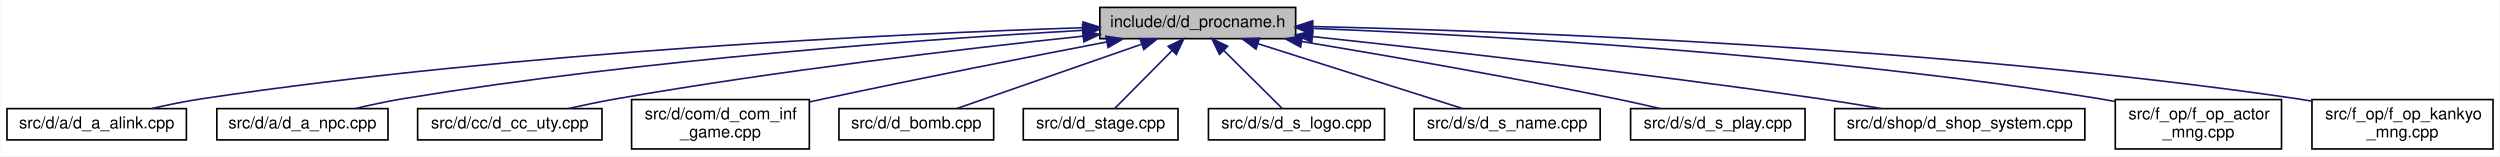
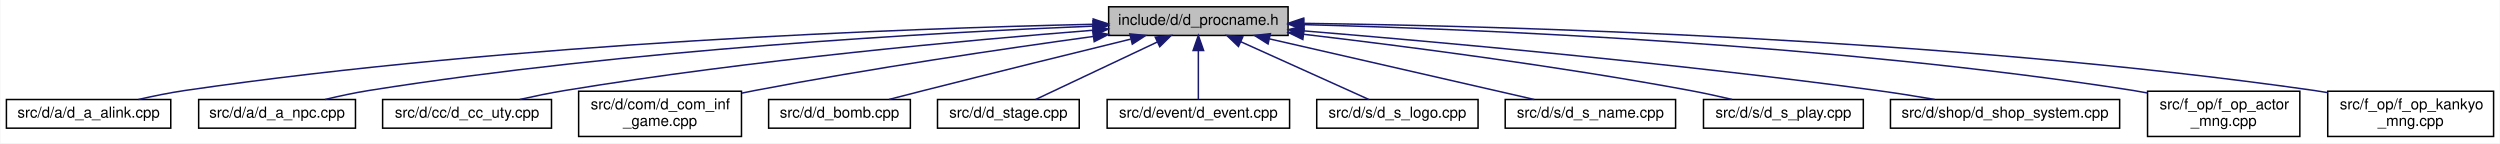
- <svg xmlns="http://www.w3.org/2000/svg" xmlns:xlink="http://www.w3.org/1999/xlink" width="1519pt" height="95pt" viewBox="0.00 0.00 1518.50 95.00">
+ <svg xmlns="http://www.w3.org/2000/svg" xmlns:xlink="http://www.w3.org/1999/xlink" width="1658pt" height="95pt" viewBox="0.00 0.00 1657.50 95.00">
  <g id="graph0" class="graph" transform="scale(1 1) rotate(0) translate(4 91)">
-     <polygon fill="white" stroke="transparent" points="-4,4 -4,-91 1514.5,-91 1514.5,4 -4,4" />
+     <polygon fill="white" stroke="transparent" points="-4,4 -4,-91 1653.5,-91 1653.5,4 -4,4" />
    <g id="node1" class="node">
      <g id="a_node1">
        <a xlink:title=" ">
-           <polygon fill="#bfbfbf" stroke="black" points="664,-67.5 664,-86.5 783,-86.5 783,-67.5 664,-67.5" />
-           <text text-anchor="middle" x="723.5" y="-74.5" font-family="Helvetica,sans-Serif" font-size="10.00">include/d/d_procname.h</text>
+           <polygon fill="#bfbfbf" stroke="black" points="731,-67.5 731,-86.5 850,-86.5 850,-67.5 731,-67.5" />
+           <text text-anchor="middle" x="790.5" y="-74.5" font-family="Helvetica,sans-Serif" font-size="10.00">include/d/d_procname.h</text>
        </a>
      </g>
    </g>
    <g id="node2" class="node">
      <g id="a_node2">
        <a xlink:href="d__a__alink_8cpp.html" target="_top" xlink:title=" ">
          <polygon fill="white" stroke="black" points="0,-6 0,-25 109,-25 109,-6 0,-6" />
          <text text-anchor="middle" x="54.5" y="-13" font-family="Helvetica,sans-Serif" font-size="10.00">src/d/a/d_a_alink.cpp</text>
        </a>
      </g>
    </g>
    <g id="edge1" class="edge">
-       <path fill="none" stroke="midnightblue" d="M653.68,-74.17C540.68,-70.46 310.93,-59.79 118.5,-31 108.47,-29.5 97.68,-27.29 87.87,-25.05" />
-       <polygon fill="midnightblue" stroke="midnightblue" points="653.81,-77.68 663.92,-74.5 654.04,-70.68 653.81,-77.68" />
+       <path fill="none" stroke="midnightblue" d="M720.48,-74.9C597.88,-72.17 336.61,-62.81 118.5,-31 108.35,-29.52 97.43,-27.29 87.53,-25.02" />
+       <polygon fill="midnightblue" stroke="midnightblue" points="720.77,-78.41 730.84,-75.12 720.92,-71.41 720.77,-78.41" />
    </g>
    <g id="node3" class="node">
      <g id="a_node3">
        <a xlink:href="d__a__npc_8cpp.html" target="_top" xlink:title=" ">
          <polygon fill="white" stroke="black" points="127.5,-6 127.5,-25 231.5,-25 231.5,-6 127.5,-6" />
          <text text-anchor="middle" x="179.5" y="-13" font-family="Helvetica,sans-Serif" font-size="10.00">src/d/a/d_a_npc.cpp</text>
        </a>
      </g>
    </g>
    <g id="edge2" class="edge">
-       <path fill="none" stroke="midnightblue" d="M653.68,-72.58C559.42,-67.26 386.42,-55.02 240.5,-31 231.05,-29.44 220.89,-27.24 211.62,-25.03" />
-       <polygon fill="midnightblue" stroke="midnightblue" points="653.49,-76.07 663.67,-73.13 653.88,-69.08 653.49,-76.07" />
+       <path fill="none" stroke="midnightblue" d="M720.59,-73.68C615.73,-69.43 411.74,-58.2 240.5,-31 230.93,-29.48 220.64,-27.26 211.29,-25.02" />
+       <polygon fill="midnightblue" stroke="midnightblue" points="720.6,-77.18 730.73,-74.08 720.88,-70.19 720.6,-77.18" />
    </g>
    <g id="node4" class="node">
      <g id="a_node4">
        <a xlink:href="d__cc__uty_8cpp.html" target="_top" xlink:title=" ">
          <polygon fill="white" stroke="black" points="249.5,-6 249.5,-25 361.5,-25 361.5,-6 249.5,-6" />
          <text text-anchor="middle" x="305.5" y="-13" font-family="Helvetica,sans-Serif" font-size="10.00">src/d/cc/d_cc_uty.cpp</text>
        </a>
      </g>
    </g>
    <g id="edge3" class="edge">
-       <path fill="none" stroke="midnightblue" d="M653.69,-69.03C582.27,-61.45 468.24,-48.09 370.5,-31 360.93,-29.33 350.65,-27.19 341.14,-25.08" />
-       <polygon fill="midnightblue" stroke="midnightblue" points="653.6,-72.54 663.91,-70.11 654.33,-65.58 653.6,-72.54" />
+       <path fill="none" stroke="midnightblue" d="M720.61,-70.94C636.99,-64.32 492.93,-51.15 370.5,-31 360.69,-29.39 350.13,-27.22 340.44,-25.05" />
+       <polygon fill="midnightblue" stroke="midnightblue" points="720.5,-74.44 730.75,-71.73 721.05,-67.46 720.5,-74.44" />
    </g>
    <g id="node5" class="node">
      <g id="a_node5">
        <a xlink:href="d__com__inf__game_8cpp.html" target="_top" xlink:title=" ">
          <polygon fill="white" stroke="black" points="379.5,-0.5 379.5,-30.5 487.5,-30.5 487.5,-0.5 379.5,-0.5" />
          <text text-anchor="start" x="387.5" y="-18.5" font-family="Helvetica,sans-Serif" font-size="10.00">src/d/com/d_com_inf</text>
          <text text-anchor="middle" x="433.5" y="-7.5" font-family="Helvetica,sans-Serif" font-size="10.00">_game.cpp</text>
        </a>
      </g>
    </g>
    <g id="edge4" class="edge">
-       <path fill="none" stroke="midnightblue" d="M668.13,-65.51C622.11,-56.68 554.94,-43.51 496.5,-31 493.65,-30.39 490.72,-29.75 487.77,-29.1" />
-       <polygon fill="midnightblue" stroke="midnightblue" points="667.71,-69 678.19,-67.44 669.03,-62.12 667.71,-69" />
+       <path fill="none" stroke="midnightblue" d="M720.8,-66.82C661.07,-58.6 572.85,-45.61 496.5,-31 493.63,-30.45 490.7,-29.87 487.74,-29.25" />
+       <polygon fill="midnightblue" stroke="midnightblue" points="720.49,-70.31 730.87,-68.2 721.44,-63.37 720.49,-70.31" />
    </g>
    <g id="node6" class="node">
      <g id="a_node6">
        <a xlink:href="d__bomb_8cpp.html" target="_top" xlink:title=" ">
          <polygon fill="white" stroke="black" points="505.5,-6 505.5,-25 599.5,-25 599.5,-6 505.5,-6" />
          <text text-anchor="middle" x="552.5" y="-13" font-family="Helvetica,sans-Serif" font-size="10.00">src/d/d_bomb.cpp</text>
        </a>
      </g>
    </g>
    <g id="edge5" class="edge">
-       <path fill="none" stroke="midnightblue" d="M689.25,-64.08C656.01,-52.52 606.39,-35.25 576.95,-25.01" />
-       <polygon fill="midnightblue" stroke="midnightblue" points="688.41,-67.49 699,-67.48 690.71,-60.88 688.41,-67.49" />
+       <path fill="none" stroke="midnightblue" d="M745.65,-65.06C708.79,-56.03 655.22,-42.83 608.5,-31 601,-29.1 592.95,-27.03 585.35,-25.07" />
+       <polygon fill="midnightblue" stroke="midnightblue" points="745.04,-68.51 755.58,-67.49 746.7,-61.71 745.04,-68.51" />
    </g>
    <g id="node7" class="node">
      <g id="a_node7">
        <a xlink:href="d__stage_8cpp.html" target="_top" xlink:title=" ">
          <polygon fill="white" stroke="black" points="617.5,-6 617.5,-25 711.5,-25 711.5,-6 617.5,-6" />
          <text text-anchor="middle" x="664.5" y="-13" font-family="Helvetica,sans-Serif" font-size="10.00">src/d/d_stage.cpp</text>
        </a>
      </g>
    </g>
    <g id="edge6" class="edge">
-       <path fill="none" stroke="midnightblue" d="M707.96,-60.32C696.75,-49.02 682.04,-34.19 672.94,-25.01" />
-       <polygon fill="midnightblue" stroke="midnightblue" points="705.52,-62.84 715.05,-67.48 710.49,-57.91 705.52,-62.84" />
+       <path fill="none" stroke="midnightblue" d="M763.34,-63.17C738.89,-51.63 703.65,-34.99 682.52,-25.01" />
+       <polygon fill="midnightblue" stroke="midnightblue" points="761.91,-66.37 772.45,-67.48 764.9,-60.04 761.91,-66.37" />
    </g>
    <g id="node8" class="node">
      <g id="a_node8">
-         <a xlink:href="d__s__logo_8cpp.html" target="_top" xlink:title=" ">
-           <polygon fill="white" stroke="black" points="730,-6 730,-25 837,-25 837,-6 730,-6" />
-           <text text-anchor="middle" x="783.5" y="-13" font-family="Helvetica,sans-Serif" font-size="10.00">src/d/s/d_s_logo.cpp</text>
+         <a xlink:href="d__event_8cpp.html" target="_top" xlink:title=" ">
+           <polygon fill="white" stroke="black" points="730,-6 730,-25 851,-25 851,-6 730,-6" />
+           <text text-anchor="middle" x="790.5" y="-13" font-family="Helvetica,sans-Serif" font-size="10.00">src/d/event/d_event.cpp</text>
        </a>
      </g>
    </g>
    <g id="edge7" class="edge">
-       <path fill="none" stroke="midnightblue" d="M739.31,-60.32C750.71,-49.02 765.66,-34.19 774.92,-25.01" />
-       <polygon fill="midnightblue" stroke="midnightblue" points="736.73,-57.95 732.1,-67.48 741.66,-62.92 736.73,-57.95" />
+       <path fill="none" stroke="midnightblue" d="M790.5,-57.32C790.5,-46.5 790.5,-33.4 790.5,-25.01" />
+       <polygon fill="midnightblue" stroke="midnightblue" points="787,-57.48 790.5,-67.48 794,-57.48 787,-57.48" />
    </g>
    <g id="node9" class="node">
      <g id="a_node9">
-         <a xlink:href="d__s__name_8cpp.html" target="_top" xlink:title=" ">
-           <polygon fill="white" stroke="black" points="855,-6 855,-25 968,-25 968,-6 855,-6" />
-           <text text-anchor="middle" x="911.5" y="-13" font-family="Helvetica,sans-Serif" font-size="10.00">src/d/s/d_s_name.cpp</text>
+         <a xlink:href="d__s__logo_8cpp.html" target="_top" xlink:title=" ">
+           <polygon fill="white" stroke="black" points="869,-6 869,-25 976,-25 976,-6 869,-6" />
+           <text text-anchor="middle" x="922.5" y="-13" font-family="Helvetica,sans-Serif" font-size="10.00">src/d/s/d_s_logo.cpp</text>
        </a>
      </g>
    </g>
    <g id="edge8" class="edge">
-       <path fill="none" stroke="midnightblue" d="M760.21,-64.38C796.76,-52.82 851.97,-35.34 884.61,-25.01" />
-       <polygon fill="midnightblue" stroke="midnightblue" points="758.91,-61.12 750.44,-67.48 761.03,-67.79 758.91,-61.12" />
+       <path fill="none" stroke="midnightblue" d="M818.61,-63.33C844.24,-51.78 881.39,-35.03 903.62,-25.01" />
+       <polygon fill="midnightblue" stroke="midnightblue" points="817.09,-60.17 809.41,-67.48 819.97,-66.56 817.09,-60.17" />
    </g>
    <g id="node10" class="node">
      <g id="a_node10">
-         <a xlink:href="d__s__play_8cpp.html" target="_top" xlink:title=" ">
-           <polygon fill="white" stroke="black" points="986.5,-6 986.5,-25 1092.5,-25 1092.5,-6 986.5,-6" />
-           <text text-anchor="middle" x="1039.5" y="-13" font-family="Helvetica,sans-Serif" font-size="10.00">src/d/s/d_s_play.cpp</text>
+         <a xlink:href="d__s__name_8cpp.html" target="_top" xlink:title=" ">
+           <polygon fill="white" stroke="black" points="994,-6 994,-25 1107,-25 1107,-6 994,-6" />
+           <text text-anchor="middle" x="1050.5" y="-13" font-family="Helvetica,sans-Serif" font-size="10.00">src/d/s/d_s_name.cpp</text>
        </a>
      </g>
    </g>
    <g id="edge9" class="edge">
-       <path fill="none" stroke="midnightblue" d="M786.67,-65.79C838.17,-57.23 912.73,-44.3 977.5,-31 986.27,-29.2 995.7,-27.09 1004.49,-25.04" />
-       <polygon fill="midnightblue" stroke="midnightblue" points="785.98,-62.36 776.69,-67.44 787.12,-69.26 785.98,-62.36" />
+       <path fill="none" stroke="midnightblue" d="M837.75,-65.19C888.2,-53.64 967.11,-35.58 1013.32,-25.01" />
+       <polygon fill="midnightblue" stroke="midnightblue" points="836.72,-61.83 827.75,-67.48 838.28,-68.66 836.72,-61.83" />
    </g>
    <g id="node11" class="node">
      <g id="a_node11">
-         <a xlink:href="d__shop__system_8cpp.html" target="_top" xlink:title=" ">
-           <polygon fill="white" stroke="black" points="1110.5,-6 1110.5,-25 1262.5,-25 1262.5,-6 1110.5,-6" />
-           <text text-anchor="middle" x="1186.5" y="-13" font-family="Helvetica,sans-Serif" font-size="10.00">src/d/shop/d_shop_system.cpp</text>
+         <a xlink:href="d__s__play_8cpp.html" target="_top" xlink:title=" ">
+           <polygon fill="white" stroke="black" points="1125.5,-6 1125.5,-25 1231.5,-25 1231.5,-6 1125.5,-6" />
+           <text text-anchor="middle" x="1178.5" y="-13" font-family="Helvetica,sans-Serif" font-size="10.00">src/d/s/d_s_play.cpp</text>
        </a>
      </g>
    </g>
    <g id="edge10" class="edge">
-       <path fill="none" stroke="midnightblue" d="M793.59,-68.73C869.58,-60.59 994.37,-46.5 1101.5,-31 1113.65,-29.24 1126.74,-27.12 1138.91,-25.05" />
-       <polygon fill="midnightblue" stroke="midnightblue" points="792.77,-65.29 783.2,-69.83 793.51,-72.25 792.77,-65.29" />
+       <path fill="none" stroke="midnightblue" d="M860.57,-68.23C926.79,-60.44 1028.78,-47.27 1116.5,-31 1125.63,-29.31 1135.44,-27.16 1144.51,-25.05" />
+       <polygon fill="midnightblue" stroke="midnightblue" points="859.78,-64.8 850.25,-69.43 860.59,-71.75 859.78,-64.8" />
    </g>
    <g id="node12" class="node">
      <g id="a_node12">
-         <a xlink:href="f__op__actor__mng_8cpp.html" target="_top" xlink:title=" ">
-           <polygon fill="white" stroke="black" points="1281,-0.5 1281,-30.5 1382,-30.5 1382,-0.5 1281,-0.5" />
-           <text text-anchor="start" x="1289" y="-18.5" font-family="Helvetica,sans-Serif" font-size="10.00">src/f_op/f_op_actor</text>
-           <text text-anchor="middle" x="1331.5" y="-7.5" font-family="Helvetica,sans-Serif" font-size="10.00">_mng.cpp</text>
+         <a xlink:href="d__shop__system_8cpp.html" target="_top" xlink:title=" ">
+           <polygon fill="white" stroke="black" points="1249.5,-6 1249.5,-25 1401.5,-25 1401.5,-6 1249.5,-6" />
+           <text text-anchor="middle" x="1325.5" y="-13" font-family="Helvetica,sans-Serif" font-size="10.00">src/d/shop/d_shop_system.cpp</text>
        </a>
      </g>
    </g>
    <g id="edge11" class="edge">
-       <path fill="none" stroke="midnightblue" d="M793.17,-73.74C897.66,-69.57 1100.94,-58.44 1271.5,-31 1274.57,-30.51 1277.71,-29.94 1280.87,-29.32" />
-       <polygon fill="midnightblue" stroke="midnightblue" points="792.92,-70.25 783.06,-74.13 793.19,-77.24 792.92,-70.25" />
+       <path fill="none" stroke="midnightblue" d="M860.55,-70.51C949.2,-63.21 1106.53,-49.1 1240.5,-31 1252.96,-29.32 1266.4,-27.18 1278.83,-25.06" />
+       <polygon fill="midnightblue" stroke="midnightblue" points="860.02,-67.04 850.34,-71.34 860.59,-74.02 860.02,-67.04" />
    </g>
    <g id="node13" class="node">
      <g id="a_node13">
-         <a xlink:href="f__op__kankyo__mng_8cpp.html" target="_top" xlink:title=" ">
-           <polygon fill="white" stroke="black" points="1400.5,-0.5 1400.5,-30.5 1510.5,-30.5 1510.5,-0.5 1400.5,-0.5" />
-           <text text-anchor="start" x="1408.5" y="-18.5" font-family="Helvetica,sans-Serif" font-size="10.00">src/f_op/f_op_kankyo</text>
-           <text text-anchor="middle" x="1455.5" y="-7.5" font-family="Helvetica,sans-Serif" font-size="10.00">_mng.cpp</text>
+         <a xlink:href="f__op__actor__mng_8cpp.html" target="_top" xlink:title=" ">
+           <polygon fill="white" stroke="black" points="1420,-0.5 1420,-30.5 1521,-30.5 1521,-0.5 1420,-0.5" />
+           <text text-anchor="start" x="1428" y="-18.5" font-family="Helvetica,sans-Serif" font-size="10.00">src/f_op/f_op_actor</text>
+           <text text-anchor="middle" x="1470.5" y="-7.5" font-family="Helvetica,sans-Serif" font-size="10.00">_mng.cpp</text>
        </a>
      </g>
    </g>
    <g id="edge12" class="edge">
-       <path fill="none" stroke="midnightblue" d="M793.58,-74.86C915.65,-72.07 1174.97,-62.63 1391.5,-31 1394.43,-30.57 1397.43,-30.08 1400.44,-29.55" />
-       <polygon fill="midnightblue" stroke="midnightblue" points="793.18,-71.37 783.26,-75.09 793.33,-78.36 793.18,-71.37" />
+       <path fill="none" stroke="midnightblue" d="M860.39,-74.67C975.64,-71.64 1212.54,-61.89 1410.5,-31 1413.57,-30.52 1416.72,-29.96 1419.88,-29.35" />
+       <polygon fill="midnightblue" stroke="midnightblue" points="860.2,-71.17 850.29,-74.93 860.37,-78.17 860.2,-71.17" />
+     </g>
+     <g id="node14" class="node">
+       <g id="a_node14">
+         <a xlink:href="f__op__kankyo__mng_8cpp.html" target="_top" xlink:title=" ">
+           <polygon fill="white" stroke="black" points="1539.5,-0.5 1539.5,-30.5 1649.5,-30.5 1649.5,-0.5 1539.5,-0.5" />
+           <text text-anchor="start" x="1547.5" y="-18.5" font-family="Helvetica,sans-Serif" font-size="10.00">src/f_op/f_op_kankyo</text>
+           <text text-anchor="middle" x="1594.5" y="-7.5" font-family="Helvetica,sans-Serif" font-size="10.00">_mng.cpp</text>
+         </a>
+       </g>
+     </g>
+     <g id="edge13" class="edge">
+       <path fill="none" stroke="midnightblue" d="M860.65,-75.51C992.52,-73.76 1286.1,-65.88 1530.5,-31 1533.43,-30.58 1536.43,-30.1 1539.45,-29.57" />
+       <polygon fill="midnightblue" stroke="midnightblue" points="860.26,-72.01 850.3,-75.64 860.34,-79.01 860.26,-72.01" />
    </g>
  </g>
</svg>
